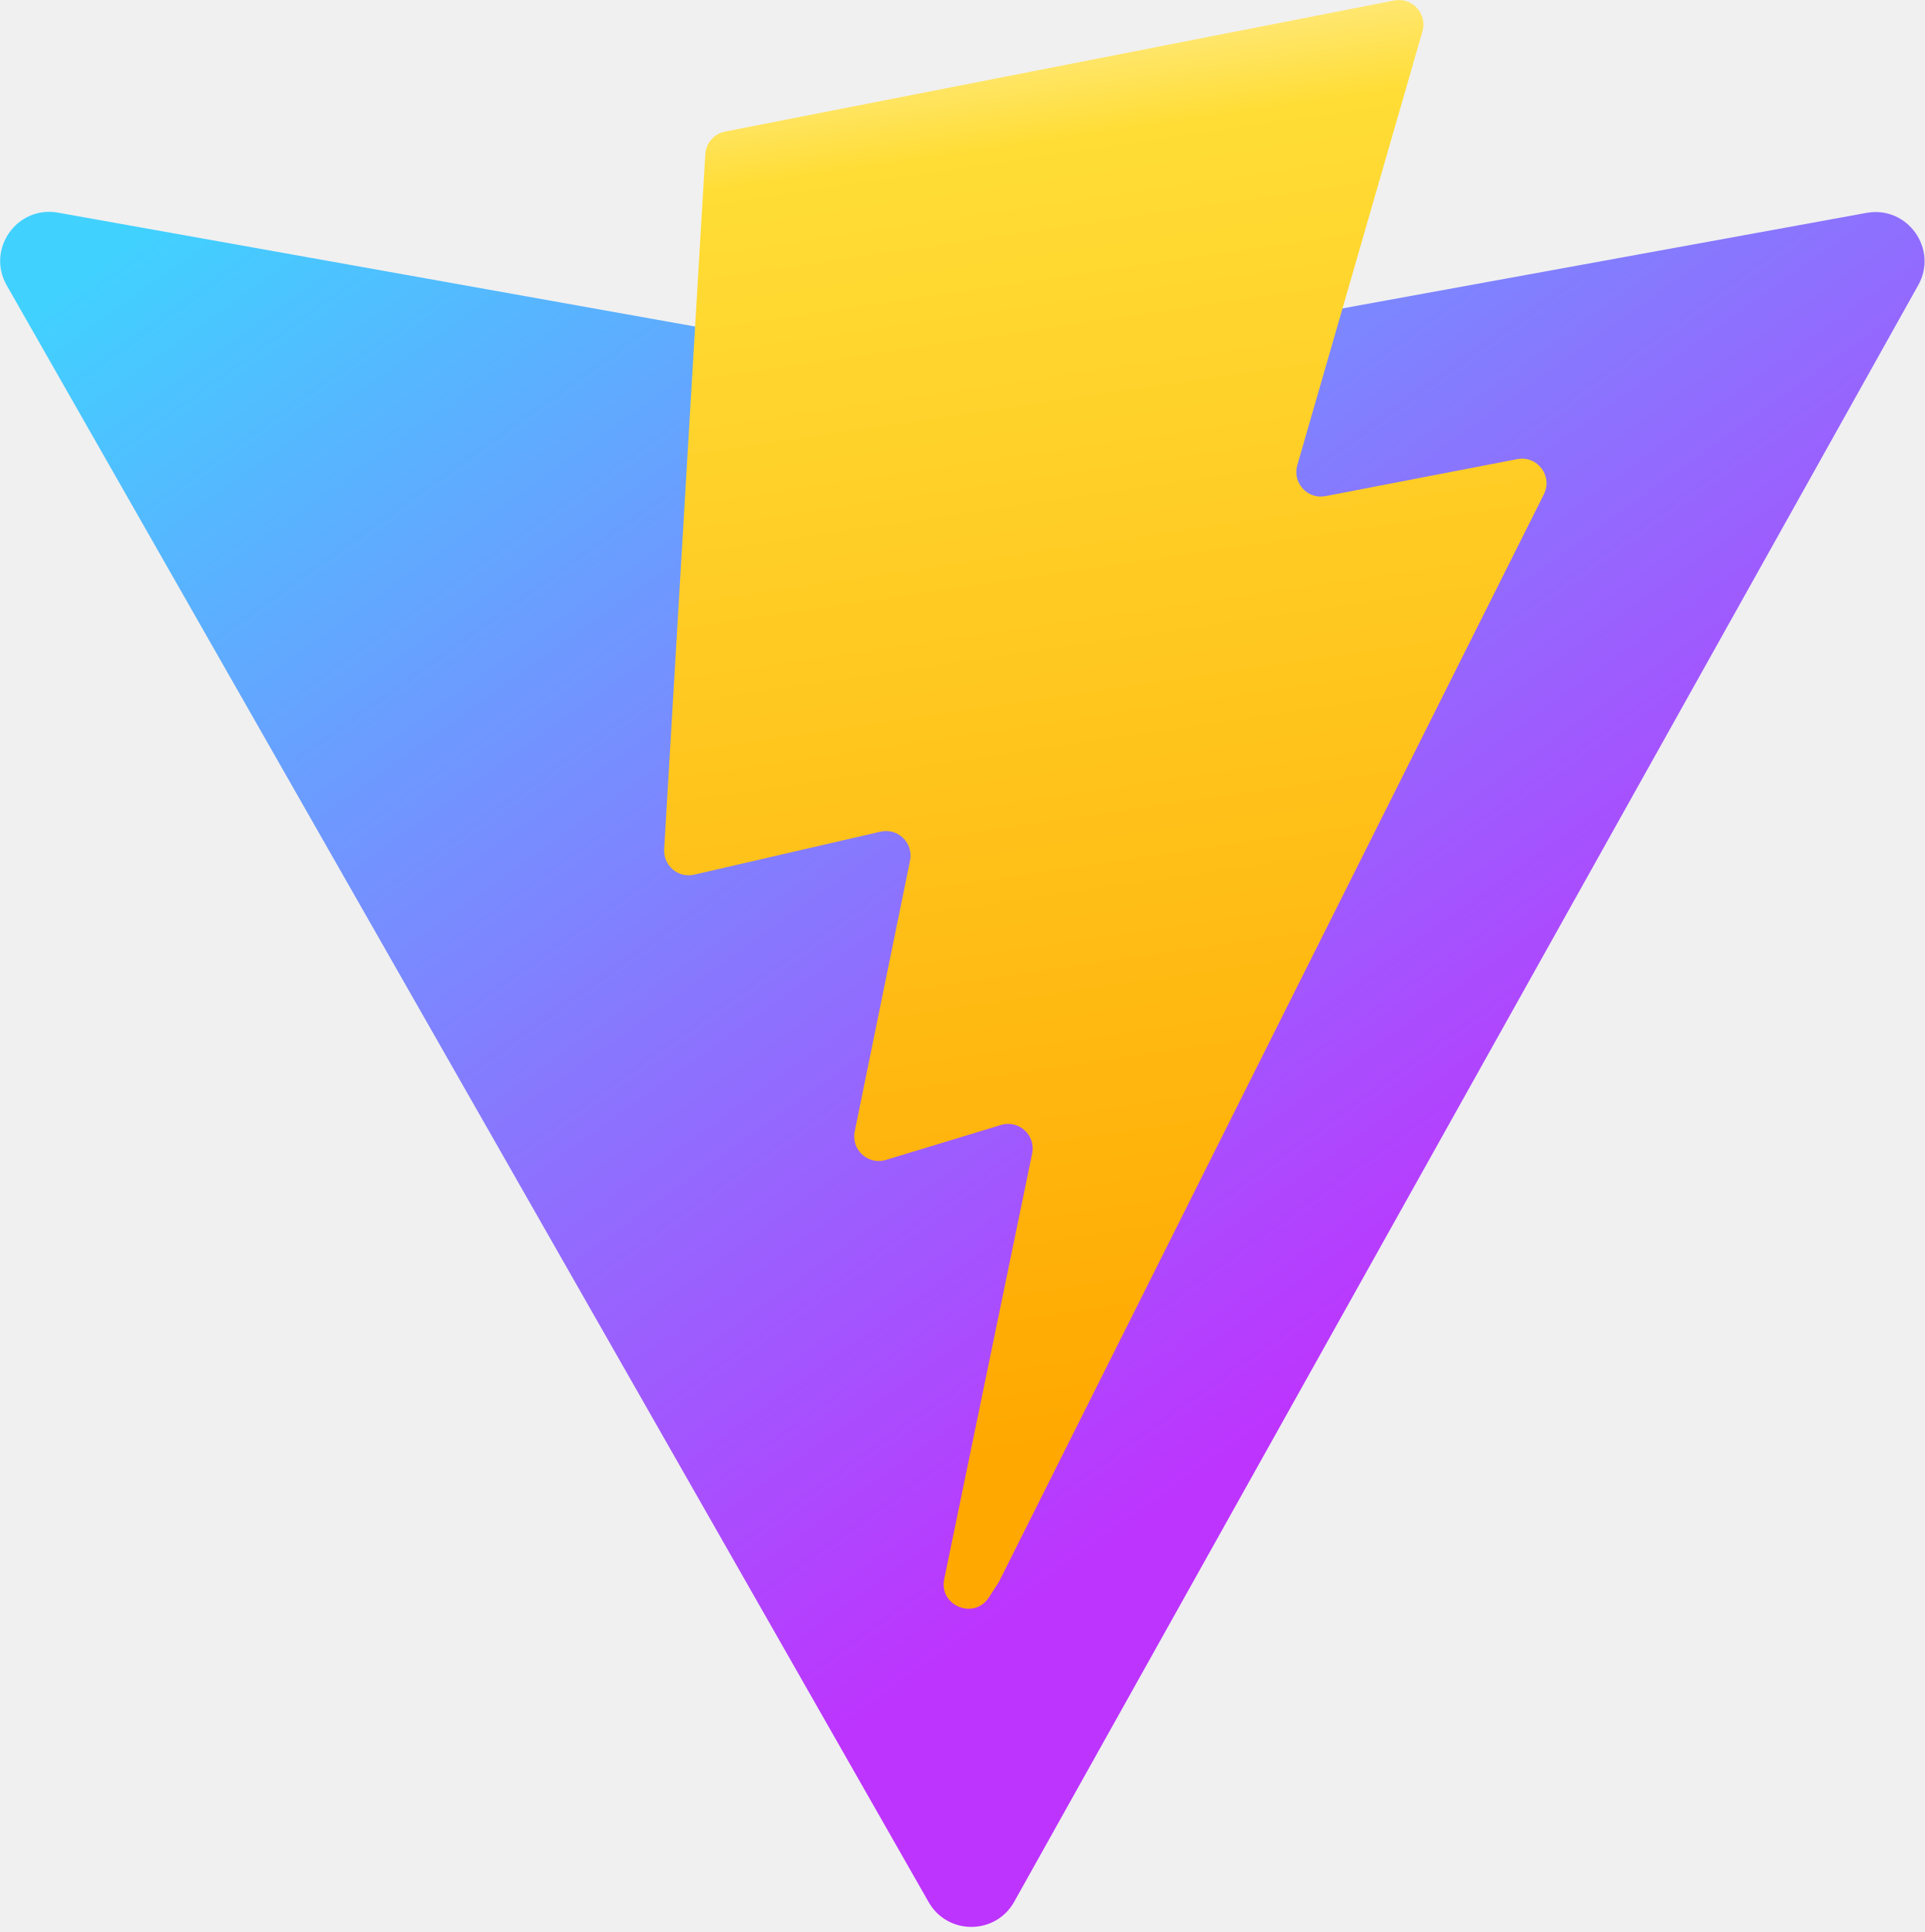
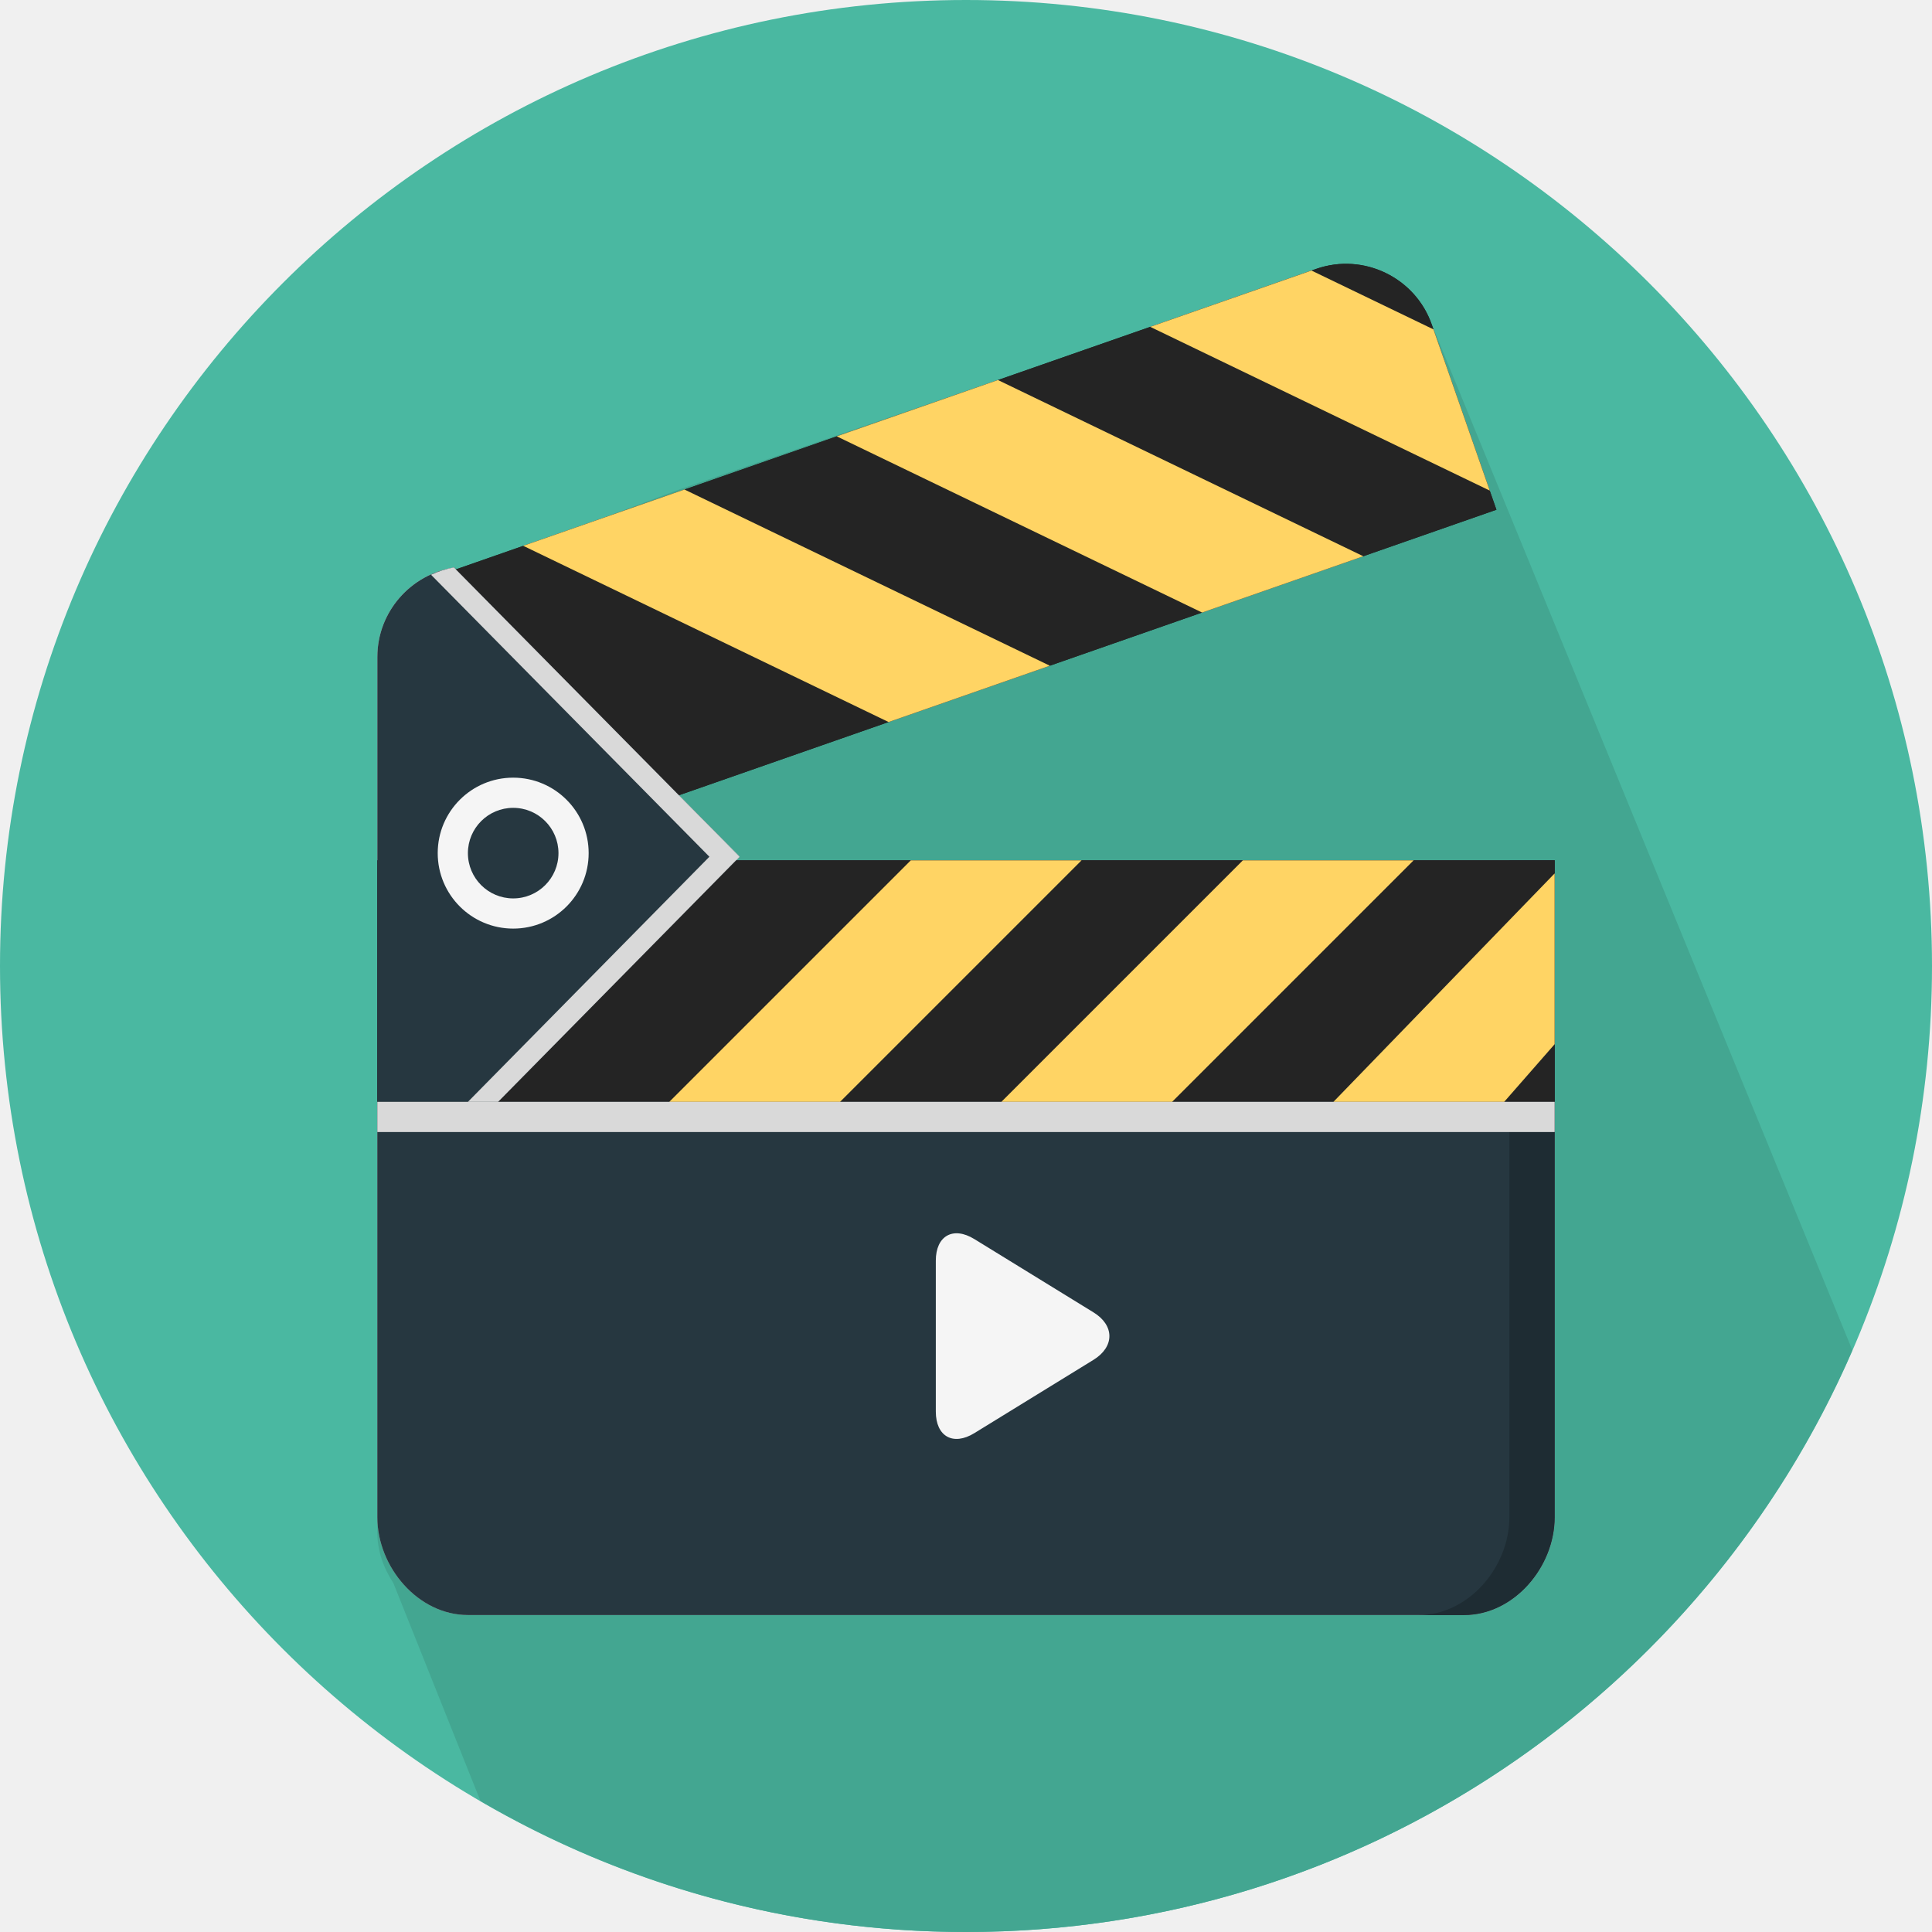
- <svg xmlns="http://www.w3.org/2000/svg" aria-hidden="true" role="img" class="iconify iconify--logos" width="31.88" height="32" preserveAspectRatio="xMidYMid meet" viewBox="0 0 256 257">
-   <defs>
-     <linearGradient id="IconifyId1813088fe1fbc01fb466" x1="-.828%" x2="57.636%" y1="7.652%" y2="78.411%">
-       <stop offset="0%" stop-color="#41D1FF" />
-       <stop offset="100%" stop-color="#BD34FE" />
-     </linearGradient>
-     <linearGradient id="IconifyId1813088fe1fbc01fb467" x1="43.376%" x2="50.316%" y1="2.242%" y2="89.03%">
-       <stop offset="0%" stop-color="#FFEA83" />
-       <stop offset="8.333%" stop-color="#FFDD35" />
-       <stop offset="100%" stop-color="#FFA800" />
-     </linearGradient>
-   </defs>
-   <path fill="url(#IconifyId1813088fe1fbc01fb466)" d="M255.153 37.938L134.897 252.976c-2.483 4.44-8.862 4.466-11.382.048L.875 37.958c-2.746-4.814 1.371-10.646 6.827-9.67l120.385 21.517a6.537 6.537 0 0 0 2.322-.004l117.867-21.483c5.438-.991 9.574 4.796 6.877 9.62Z" />
-   <path fill="url(#IconifyId1813088fe1fbc01fb467)" d="M185.432.063L96.44 17.501a3.268 3.268 0 0 0-2.634 3.014l-5.474 92.456a3.268 3.268 0 0 0 3.997 3.378l24.777-5.718c2.318-.535 4.413 1.507 3.936 3.838l-7.361 36.047c-.495 2.426 1.782 4.5 4.151 3.78l15.304-4.649c2.372-.72 4.652 1.36 4.15 3.788l-11.698 56.621c-.732 3.542 3.979 5.473 5.943 2.437l1.313-2.028l72.516-144.72c1.215-2.423-.88-5.186-3.54-4.672l-25.505 4.922c-2.396.462-4.435-1.77-3.759-4.114l16.646-57.705c.677-2.35-1.37-4.583-3.769-4.113Z" />
+ <svg xmlns="http://www.w3.org/2000/svg" version="1.1" id="Layer_1" width="512" height="512" viewBox="0 0 128 128" xml:space="preserve">
+   <g>
+     <circle style="fill:#4AB8A1;" cx="64" cy="64" r="64" />
+     <path style="fill:#43A691;" d="M122.724,89.457L94.859,21.491l-0.004-0.002c-1.089-3.115-4.527-4.771-7.644-3.683l-21.094,7.37   l-10.855,3.731L45,32.428v0.002l-10,3.731v0.001l-4.633,1.56l-0.205-0.123c-0.287,0.045-0.605,0.119-0.873,0.208   c-0.238,0.073-0.484,0.167-0.708,0.268c-0.001,0-0.013,0.001-0.014,0.001C26.482,39.018,25,41.094,25,43.52v0.512v0.512V56.52V57   v0.035v0.478v0.035v0.478V73v0.512v0.512v26.498v0.513v0.512c0,1.179,0.402,2.335,1.063,3.339l5.768,14.434   C41.284,124.829,52.269,128,64,128C90.297,128,112.879,112.134,122.724,89.457z" />
+     <g>
+       <path style="fill:#B3B3B3;" d="M103,57v43.521c0,3.301-2.7,6.479-6,6.479H31c-3.3,0-6-3.178-6-6.479V57H103z" />
+       <path style="fill:#A6A6A6;" d="M100,57v43.521c0,3.301-2.7,6.479-6,6.479h3c3.3,0,6-3.178,6-6.479V57H100z" />
+       <path style="fill:#263740;" d="M62,83.521c0-1.649,1.149-2.293,2.555-1.428l7.892,4.855c1.404,0.863,1.404,2.279,0,3.145    l-7.892,4.855C63.15,95.813,62,95.171,62,93.521V83.521z" />
+       <path style="fill:#242424;" d="M30,57.919l69.142-24.148l-4.286-12.272c-1.089-3.115-4.527-4.774-7.644-3.687L30,37.794V57.919z" />
+       <polygon style="fill:#FFD464;" points="58.87,47.836 69.552,44.105 45.349,32.433 34.668,36.163   " />
+       <polygon style="fill:#FFD464;" points="66.118,25.179 55.438,28.909 79.641,40.582 90.321,36.852   " />
+       <polygon style="fill:#FFD464;" points="76.207,21.655 98.698,32.502 94.968,21.821 86.889,17.925   " />
+       <g>
+         <rect x="25" y="57" style="fill:#242424;" width="78" height="16" />
+         <g>
+           <polygon style="fill:#FFD464;" points="93.656,57 82.343,57 66.343,73 77.656,73     " />
+           <polygon style="fill:#FFD464;" points="99.656,73 103,69.18 103,57.865 88.343,73     " />
+           <polygon style="fill:#FFD464;" points="44.343,73 55.656,73 71.656,57 60.343,57     " />
+         </g>
+       </g>
+       <path style="fill:#E6E6E6;" d="M30.079,37.601C27.213,38.049,25,40.537,25,43.523v13V73h8.001L49,56.761l0,0L30.079,37.601z" />
+       <path style="fill:#D9D9D9;" d="M30.079,37.601c-0.538,0.084-1.041,0.261-1.522,0.478L47,56.761l0,0L31.001,73h2L49,56.761l0,0    L30.079,37.601z" />
+       <circle style="fill:#242424;" cx="34" cy="56.522" r="5" />
+       <circle style="fill:#FFFFFF;" cx="34" cy="56.522" r="3" />
+     </g>
+     <path style="fill:#263740;" d="M103,57v43.521c0,3.301-2.7,6.479-6,6.479H31c-3.3,0-6-3.178-6-6.479V57H103z" />
+     <path style="fill:#1E2C33;" d="M100,57v43.521c0,3.301-2.7,6.479-6,6.479h3c3.3,0,6-3.178,6-6.479V57H100z" />
+     <path style="fill:#F5F5F5;" d="M62,83.521c0-1.649,1.149-2.293,2.555-1.428l7.892,4.855c1.404,0.863,1.404,2.279,0,3.145   l-7.892,4.855C63.15,95.813,62,95.171,62,93.521V83.521z" />
+     <path style="fill:#242424;" d="M30,57.919l69.142-24.148l-4.286-12.272c-1.089-3.115-4.527-4.774-7.644-3.687L30,37.794V57.919z" />
+     <polygon style="fill:#FFD464;" points="58.87,47.836 69.552,44.105 45.349,32.433 34.668,36.163  " />
+     <polygon style="fill:#FFD464;" points="66.118,25.179 55.438,28.909 79.641,40.582 90.321,36.852  " />
+     <polygon style="fill:#FFD464;" points="76.207,21.655 98.698,32.502 94.968,21.821 86.889,17.925  " />
+     <g>
+       <rect x="25" y="57" style="fill:#242424;" width="78" height="16" />
+       <g>
+         <polygon style="fill:#FFD464;" points="93.656,57 82.343,57 66.343,73 77.656,73    " />
+         <polygon style="fill:#FFD464;" points="99.656,73 103,69.18 103,57.865 88.343,73    " />
+         <polygon style="fill:#FFD464;" points="44.343,73 55.656,73 71.656,57 60.343,57    " />
+       </g>
+     </g>
+     <path style="fill:#263740;" d="M30.079,37.601C27.213,38.049,25,40.537,25,43.523v13V73h8.001L49,56.761l0,0L30.079,37.601z" />
+     <path style="fill:#D9D9D9;" d="M30.079,37.601c-0.538,0.084-1.041,0.261-1.522,0.478L47,56.761l0,0L31.001,73h2L49,56.761l0,0   L30.079,37.601z" />
+     <circle style="fill:#F5F5F5;" cx="34" cy="56.522" r="5" />
+     <circle style="fill:#263740;" cx="34" cy="56.522" r="3" />
+     <rect x="25" y="73" style="fill:#D9D9D9;" width="78" height="2" />
+   </g>
</svg>
